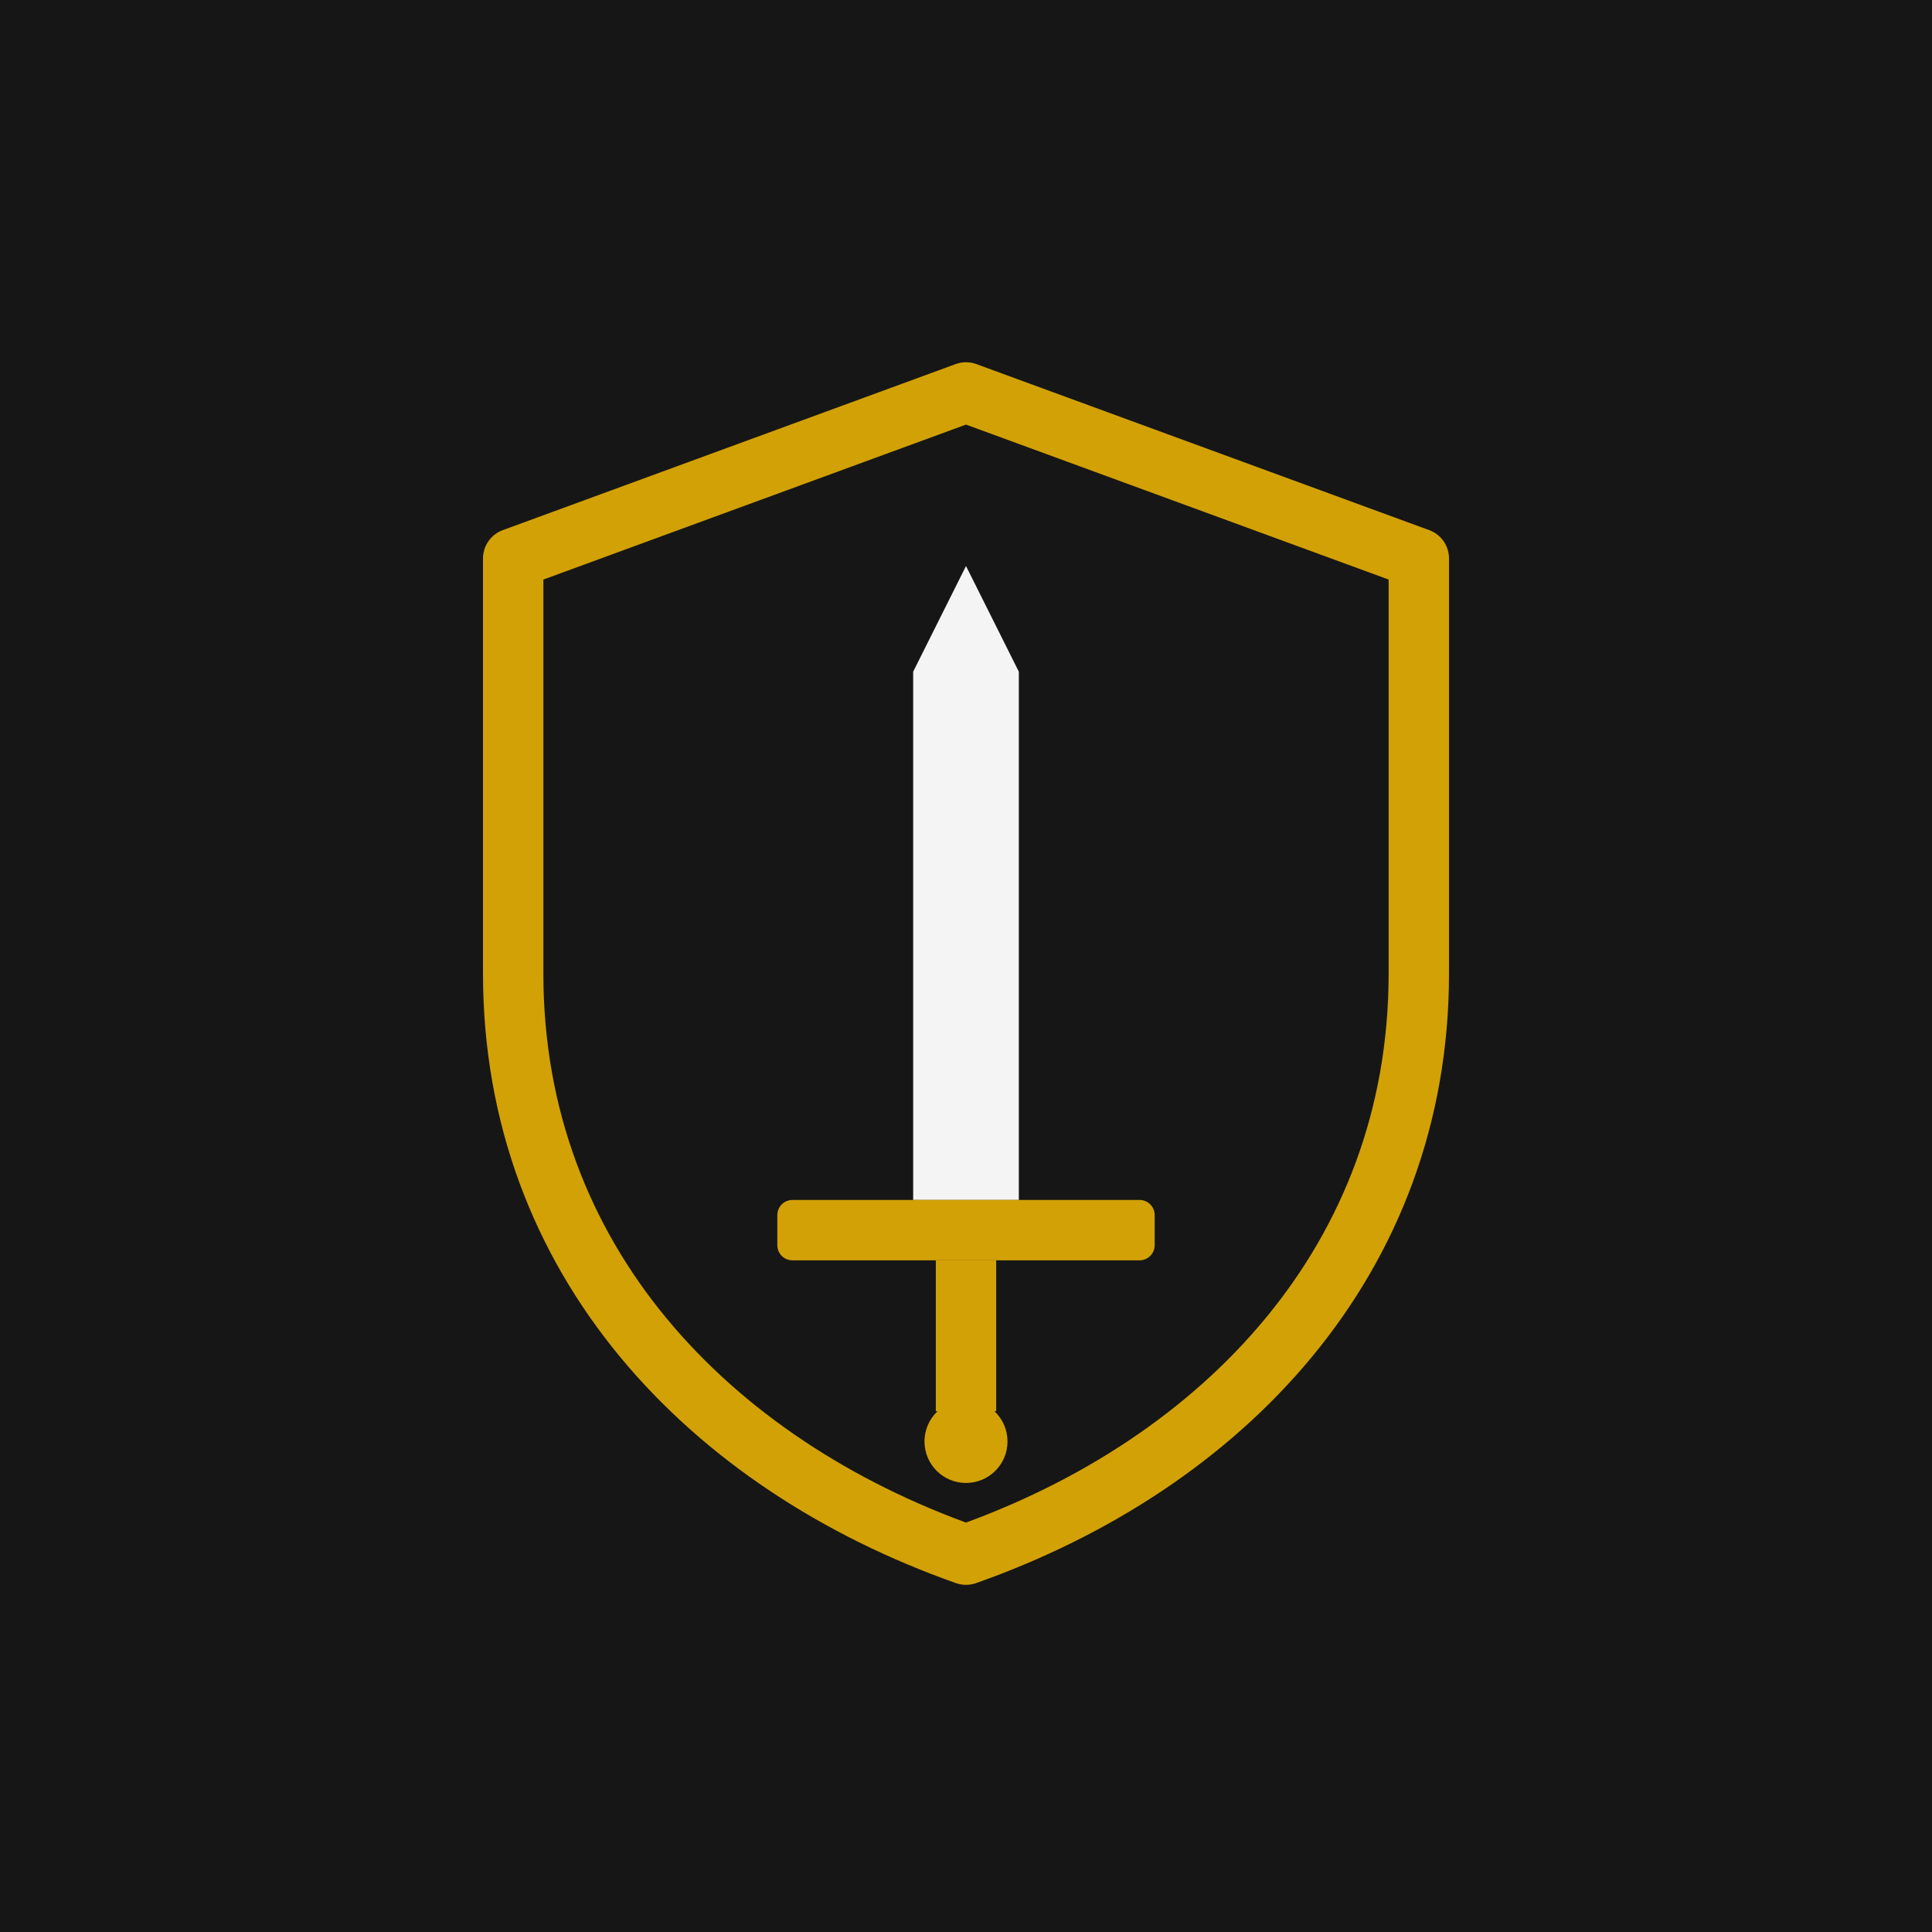
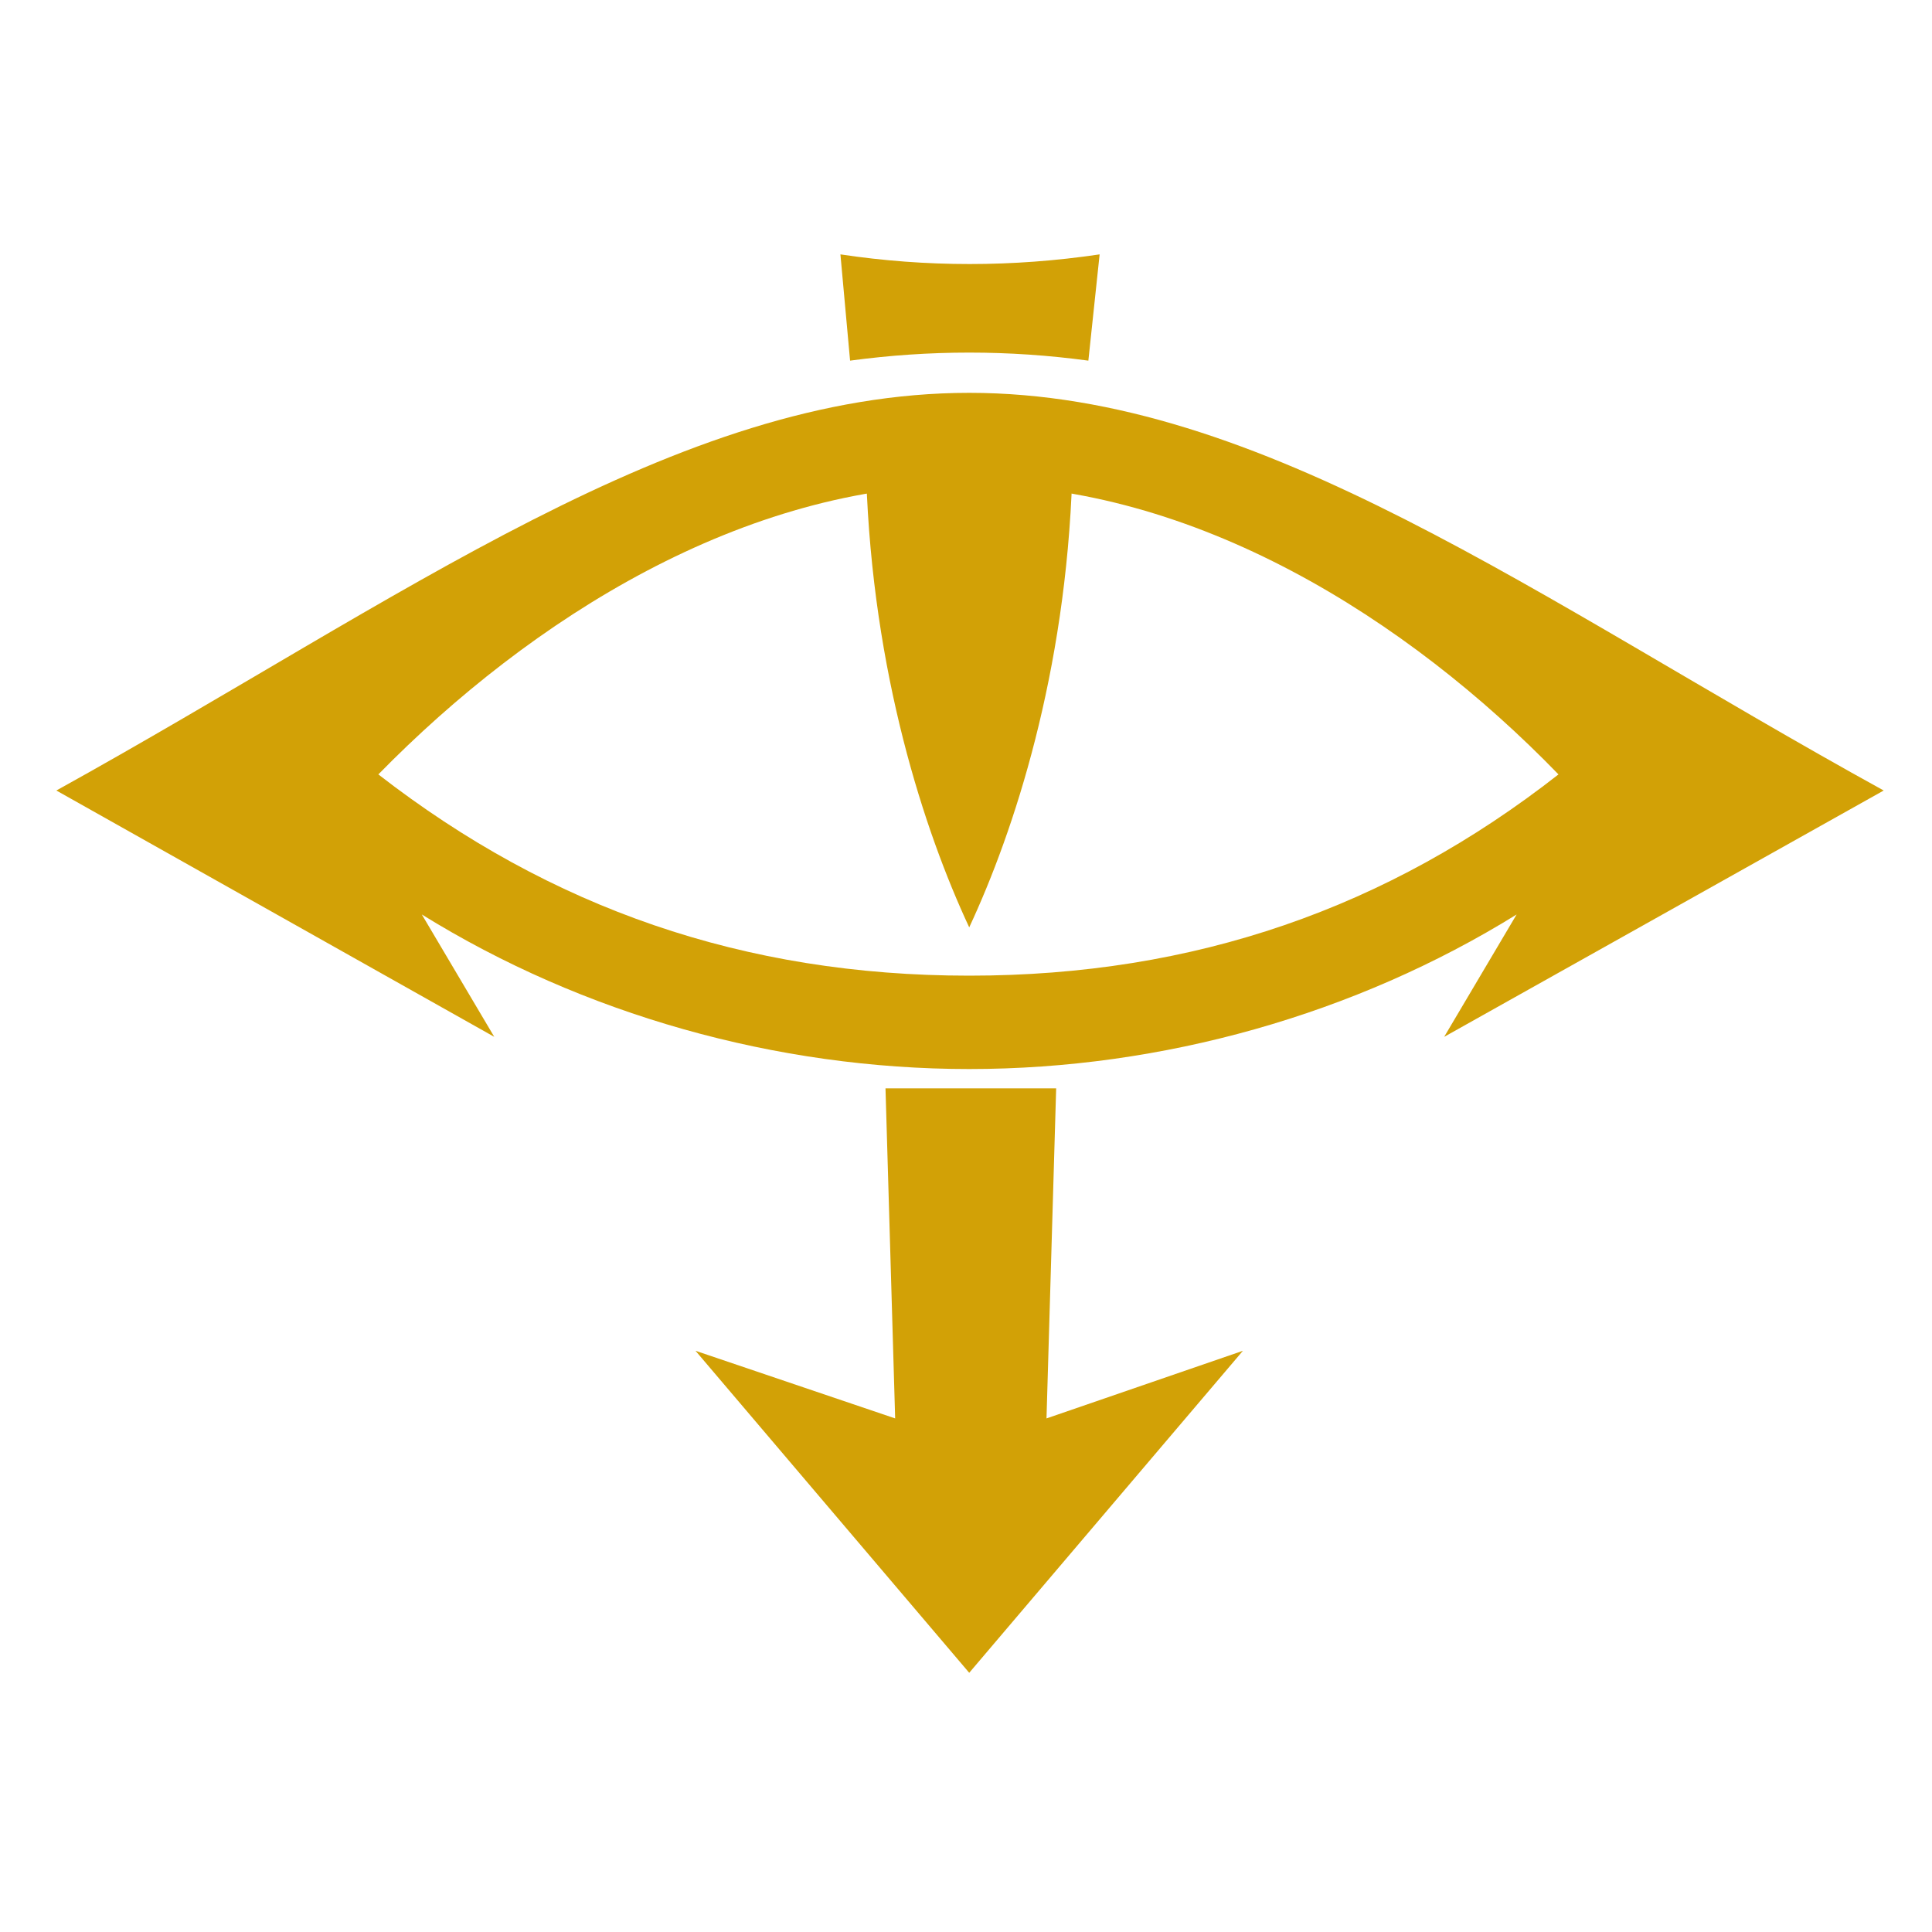
- <svg xmlns="http://www.w3.org/2000/svg" viewBox="0 0 512 512">
-   <rect width="512" height="512" fill="#161616" />
-   <path d="M256 104 L376 148 V258 C376 334 324 388 256 412 C188 388 136 334 136 258 V148 Z" fill="none" stroke="#d2a106" stroke-width="16" stroke-linejoin="round" />
-   <path d="M256 150 L270 178 V318 H242 V178 Z" fill="#f4f4f4" />
-   <rect x="206" y="318" width="100" height="16" rx="4" fill="#d2a106" />
-   <rect x="248" y="334" width="16" height="40" fill="#d2a106" />
-   <circle cx="256" cy="382" r="11" fill="#d2a106" />
+ <svg xmlns="http://www.w3.org/2000/svg" viewBox="0 -136 1200 1200">
+   <g fill="#d2a106">
+     <path d="M522 22 Q602 34 683 22 L676 88 Q602 78 528 88 Z" />
+     <path fill-rule="evenodd" d="M35 355 C 250 236, 420 108, 602 108 C 784 108, 954 236, 1170 355 L 897 508 L 942 432 C 842 494, 722 528, 602 528 C 482 528, 362 494, 262 432 L 307 508 Z M235 345 C 330 248, 462 165, 602 165 C 742 165, 874 248, 968 345 C 862 428, 742 470, 602 470 C 462 470, 342 428, 235 345 Z" />
+     <path d="M538 160 C 542 282, 574 380, 602 440 C 630 380, 662 282, 666 160 Z" />
+     <path d="M550 540 H 656 L 650 745 L 772 703 L 602 903 L 432 703 L 556 745 Z" />
+   </g>
</svg>
